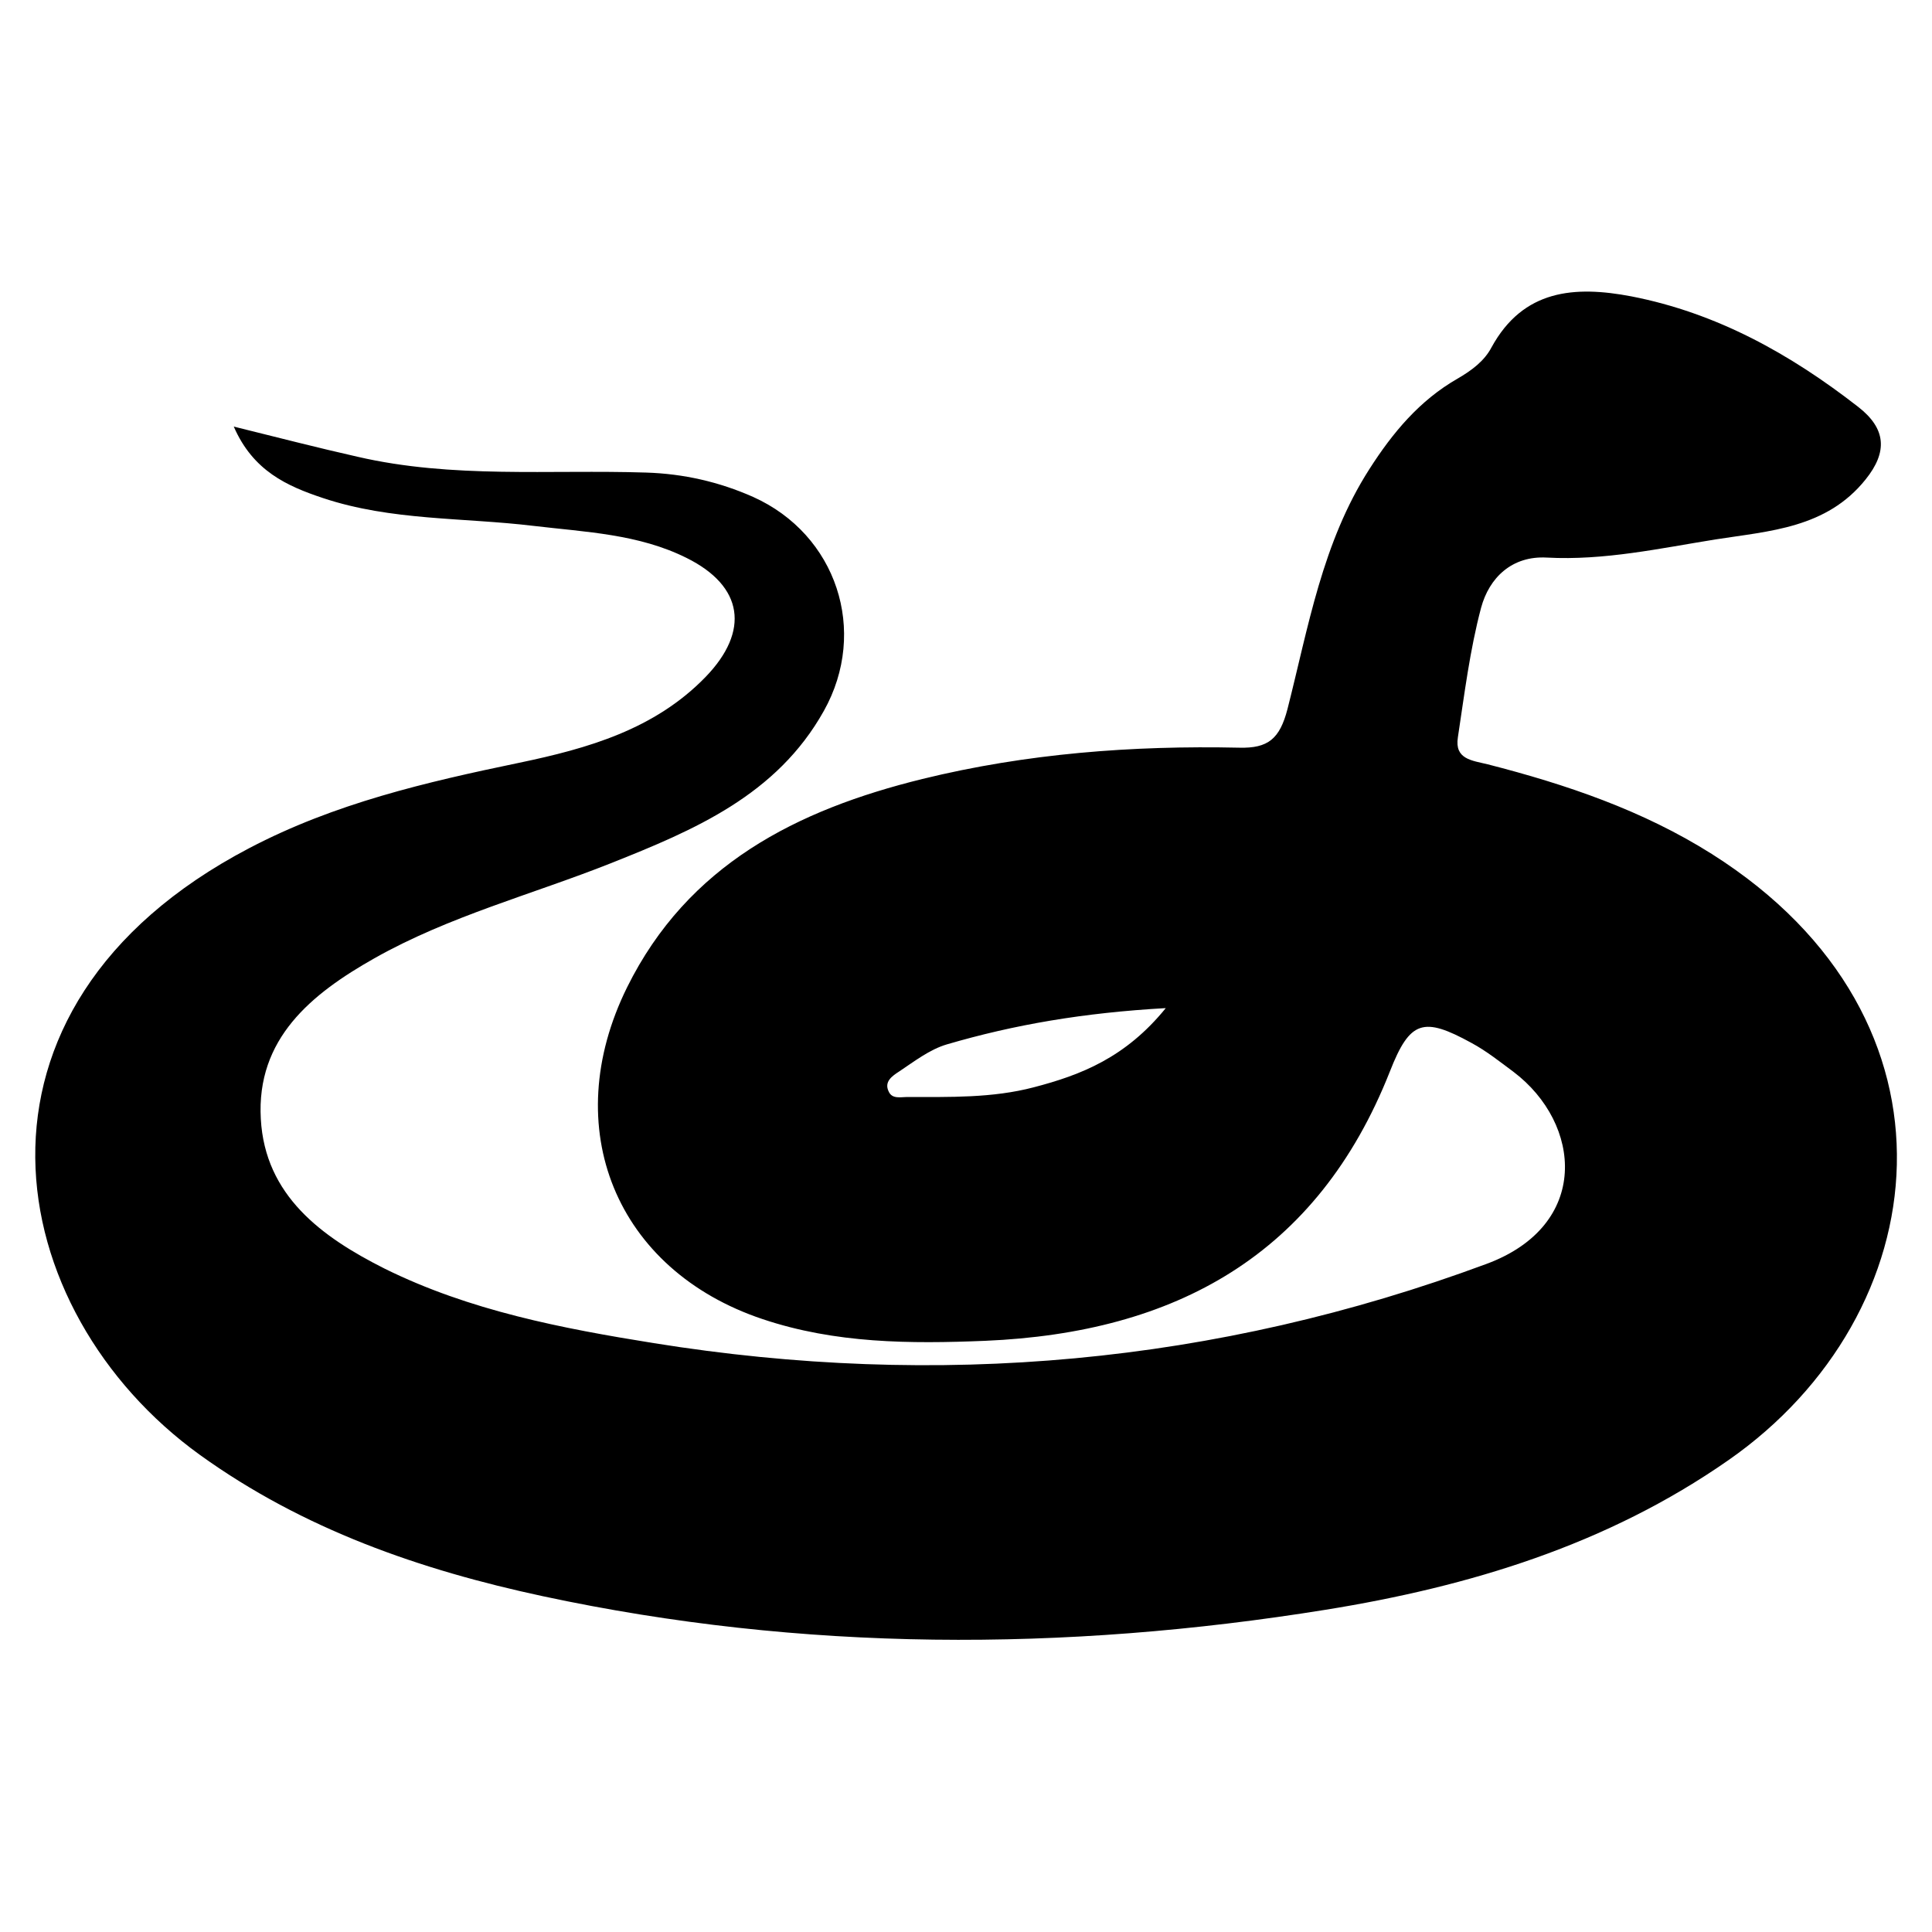
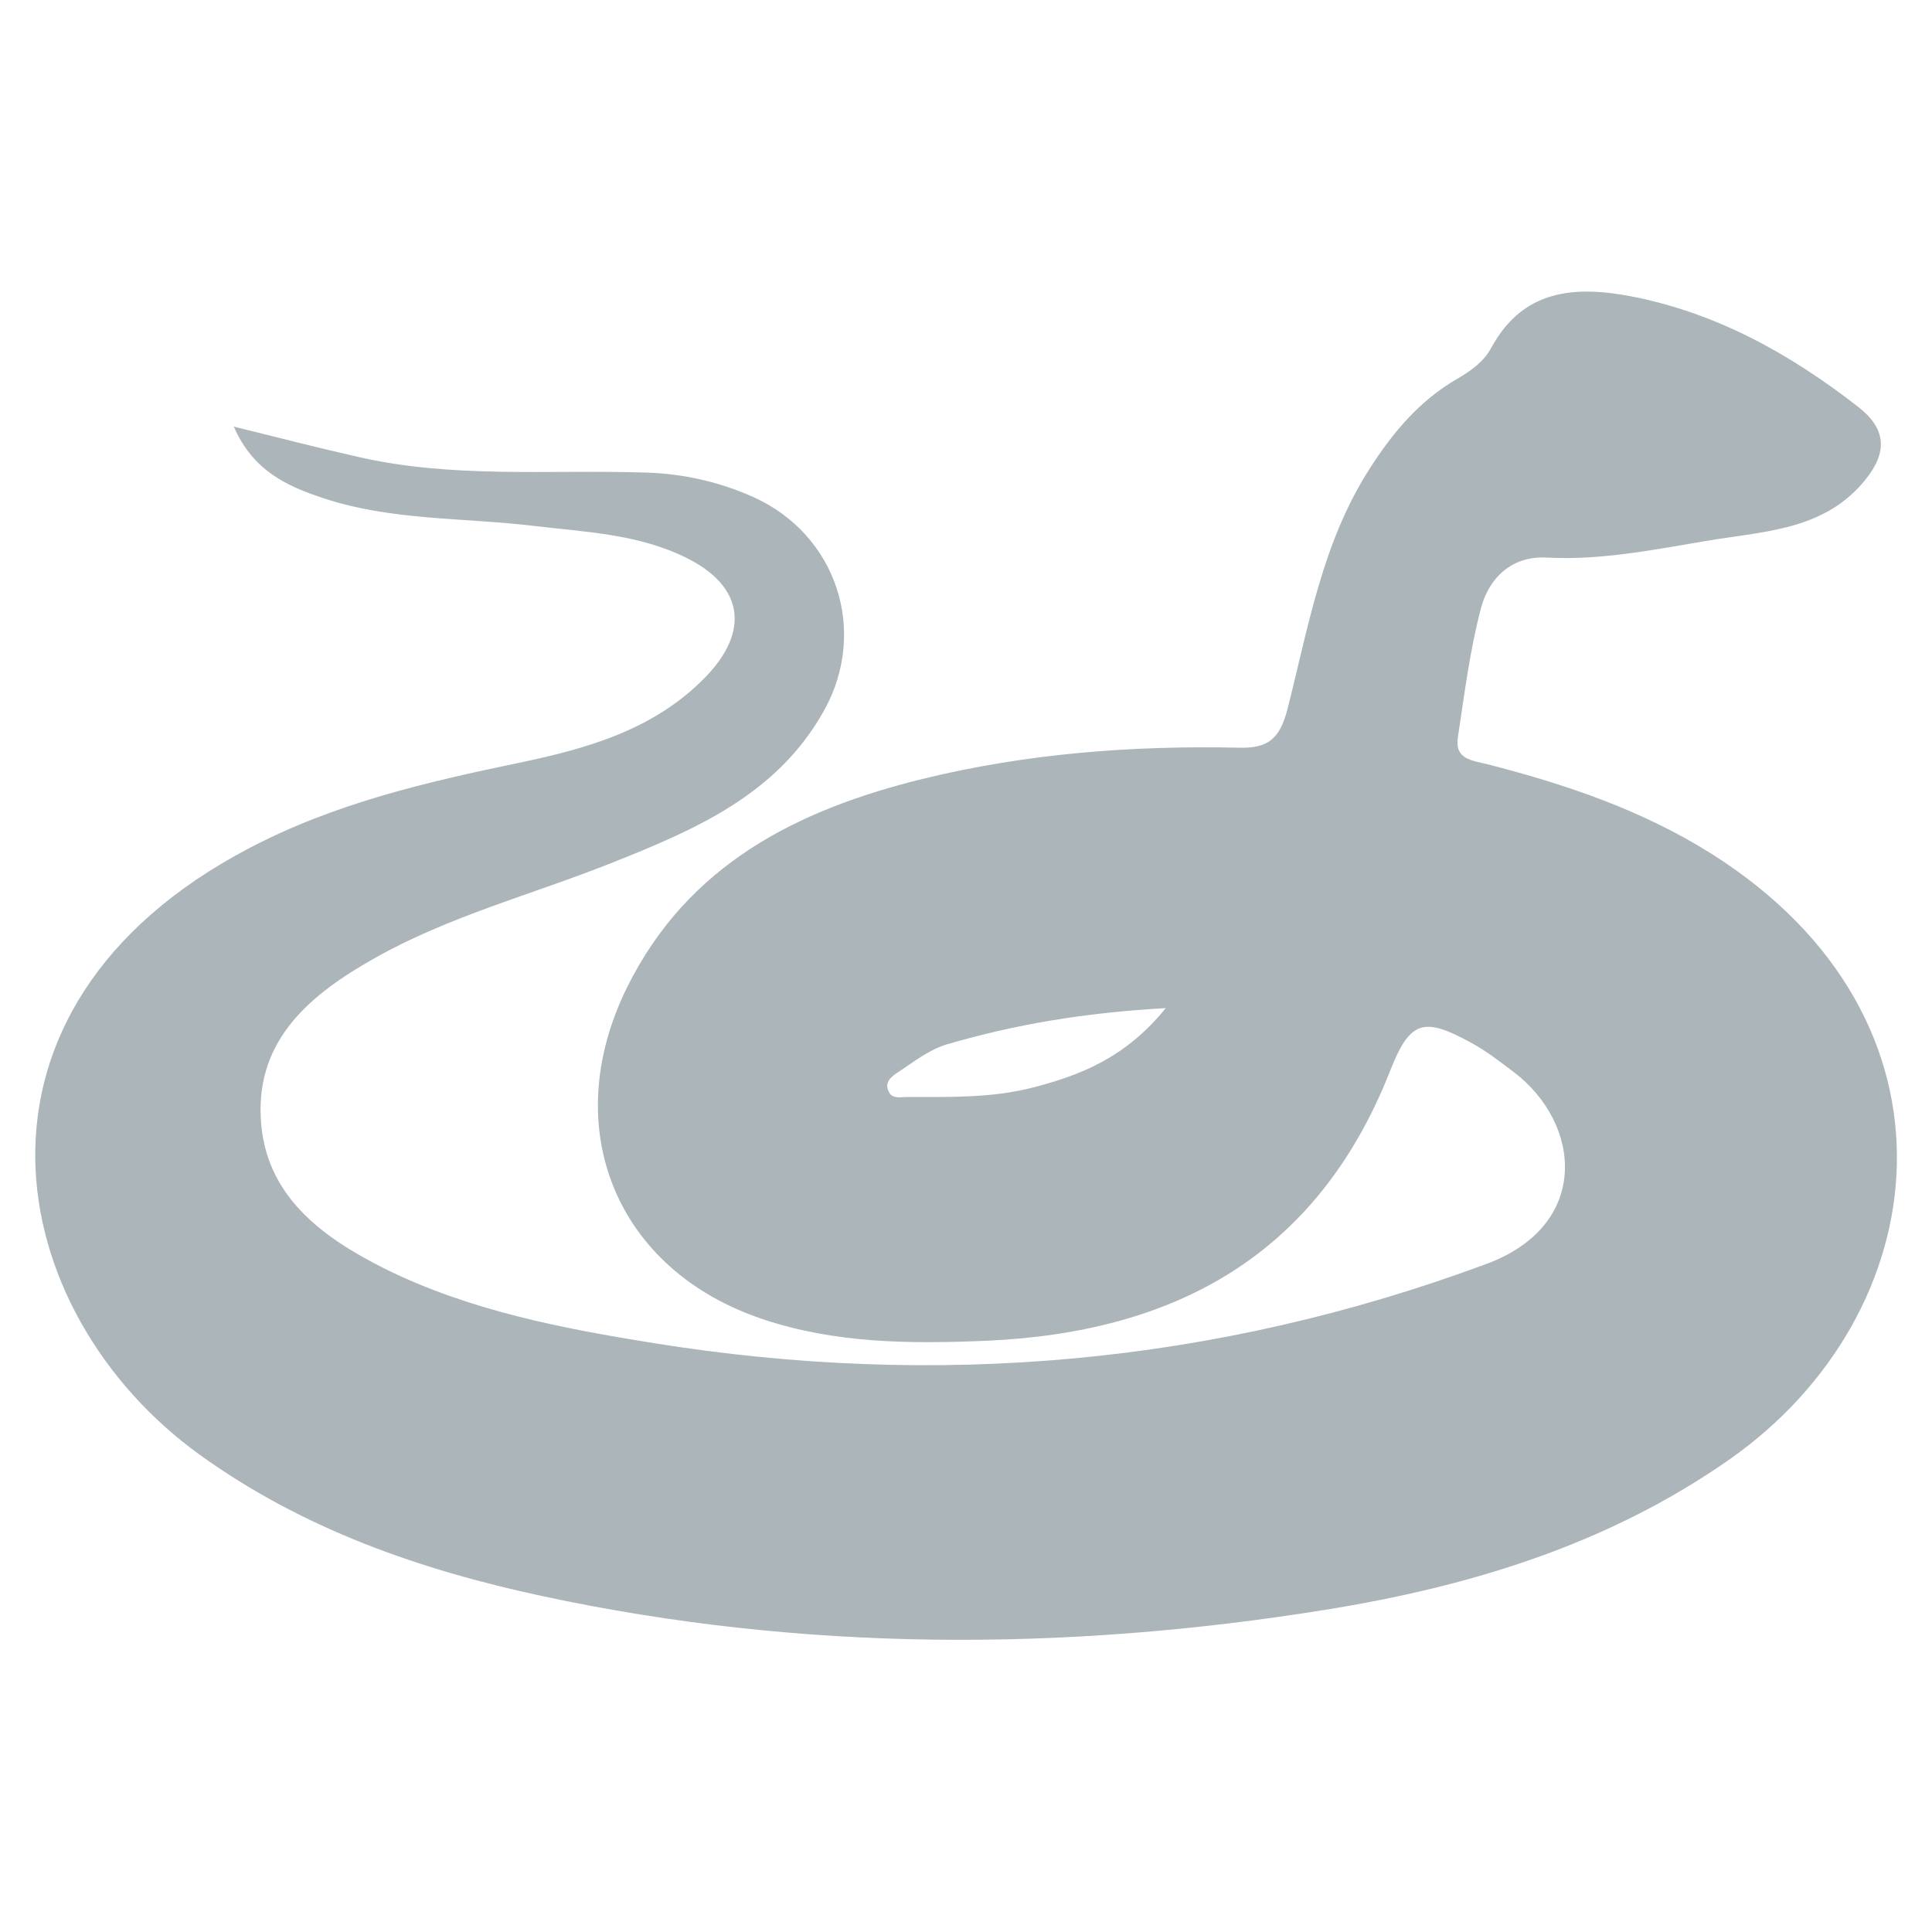
<svg xmlns="http://www.w3.org/2000/svg" version="1.1" id="Layer_1" x="0px" y="0px" viewBox="0 0 500 500" style="enable-background:new 0 0 500 500;" xml:space="preserve">
-   <path d="M60.5,110.4c11.7,2.9,21.8,5.5,32,7.8c24.6,5.7,49.7,3.3,74.7,4.1c9.7,0.3,18.9,2.4,27.7,6.3c21.6,9.7,29.9,34.7,18.3,55.4  c-12.2,21.8-33.5,30.8-55.1,39.4c-20.4,8.1-41.9,13.7-61.2,24.6c-16.3,9.2-30.6,20.8-29.4,41.6c1.1,19.8,15.7,30.5,32,38.7  c22,10.9,46,15.5,69.7,19.3c73.4,11.8,145.4,5.5,215.5-20.5c27-10,24.7-36.3,7-49.7c-3.5-2.6-7-5.4-10.9-7.5  c-12.4-6.8-15.9-5.9-21.1,7.4c-18.8,47.6-55.6,67.6-104.7,69.7c-19.5,0.8-38.8,0.7-57.6-5.6c-38-12.7-53.1-49.5-35.1-85.9  c15.7-31.7,43.9-45.9,76.4-53.9c26.9-6.6,54.3-8.7,82-8.1c7.5,0.2,10.5-2.3,12.5-10c5.4-21.2,9-43.1,21.2-62.1  c6-9.4,13-17.8,22.8-23.4c3.6-2.1,6.9-4.5,8.8-8.1c8.2-15,21.5-16,36.2-13.2c22.1,4.3,41.1,14.9,58.7,28.6  c7.2,5.6,7.7,11.6,1.9,18.8c-10.1,12.6-24.8,13.3-38.8,15.5c-14.4,2.3-28.8,5.5-43.7,4.7c-9-0.5-14.9,5.2-17,13  c-2.9,10.9-4.3,22.3-6,33.5c-0.9,5.7,3.6,6,7.7,7c20.3,5.2,40.1,11.9,58,23.2c67.9,42.9,58.4,119.2,4.3,156.9  c-31.4,21.9-67,32.7-104.2,38.7c-67.7,10.9-135.4,10.9-202.6-3.5c-31.7-6.8-62-17.3-88.8-36.6C0.3,339.4-14.7,261,64.5,219.5  c22.1-11.6,45.8-17.1,69.9-22.1c17.7-3.7,35-8.6,48.2-22.2c11.5-11.9,9.8-23.5-4.9-30.8c-12.4-6.2-26.1-6.7-39.6-8.3  c-18.2-2.2-36.8-1.3-54.5-7.2C74.3,125.8,65.5,121.9,60.5,110.4z M301.7,260.9c-21.4,1.2-39.3,4.3-56.7,9.4c-4.4,1.3-8.4,4.4-12.3,7  c-1.7,1.1-4,2.6-2.7,5.2c0.9,2,3.1,1.4,4.9,1.4c10.9,0,21.9,0.3,32.6-2.5C279.8,278.2,291.3,273.7,301.7,260.9z" />
+   <path d="M60.5,110.4c11.7,2.9,21.8,5.5,32,7.8c24.6,5.7,49.7,3.3,74.7,4.1c9.7,0.3,18.9,2.4,27.7,6.3c21.6,9.7,29.9,34.7,18.3,55.4  c-12.2,21.8-33.5,30.8-55.1,39.4c-20.4,8.1-41.9,13.7-61.2,24.6c-16.3,9.2-30.6,20.8-29.4,41.6c1.1,19.8,15.7,30.5,32,38.7  c22,10.9,46,15.5,69.7,19.3c73.4,11.8,145.4,5.5,215.5-20.5c27-10,24.7-36.3,7-49.7c-3.5-2.6-7-5.4-10.9-7.5  c-12.4-6.8-15.9-5.9-21.1,7.4c-18.8,47.6-55.6,67.6-104.7,69.7c-19.5,0.8-38.8,0.7-57.6-5.6c-38-12.7-53.1-49.5-35.1-85.9  c15.7-31.7,43.9-45.9,76.4-53.9c26.9-6.6,54.3-8.7,82-8.1c7.5,0.2,10.5-2.3,12.5-10c5.4-21.2,9-43.1,21.2-62.1  c6-9.4,13-17.8,22.8-23.4c3.6-2.1,6.9-4.5,8.8-8.1c8.2-15,21.5-16,36.2-13.2c22.1,4.3,41.1,14.9,58.7,28.6  c7.2,5.6,7.7,11.6,1.9,18.8c-10.1,12.6-24.8,13.3-38.8,15.5c-14.4,2.3-28.8,5.5-43.7,4.7c-9-0.5-14.9,5.2-17,13  c-2.9,10.9-4.3,22.3-6,33.5c-0.9,5.7,3.6,6,7.7,7c20.3,5.2,40.1,11.9,58,23.2c67.9,42.9,58.4,119.2,4.3,156.9  c-31.4,21.9-67,32.7-104.2,38.7c-67.7,10.9-135.4,10.9-202.6-3.5c-31.7-6.8-62-17.3-88.8-36.6C0.3,339.4-14.7,261,64.5,219.5  c22.1-11.6,45.8-17.1,69.9-22.1c17.7-3.7,35-8.6,48.2-22.2c11.5-11.9,9.8-23.5-4.9-30.8c-12.4-6.2-26.1-6.7-39.6-8.3  c-18.2-2.2-36.8-1.3-54.5-7.2C74.3,125.8,65.5,121.9,60.5,110.4z M301.7,260.9c-21.4,1.2-39.3,4.3-56.7,9.4c-4.4,1.3-8.4,4.4-12.3,7  c-1.7,1.1-4,2.6-2.7,5.2c0.9,2,3.1,1.4,4.9,1.4c10.9,0,21.9,0.3,32.6-2.5C279.8,278.2,291.3,273.7,301.7,260.9z" style="fill:#ACB5BA" />
</svg>
